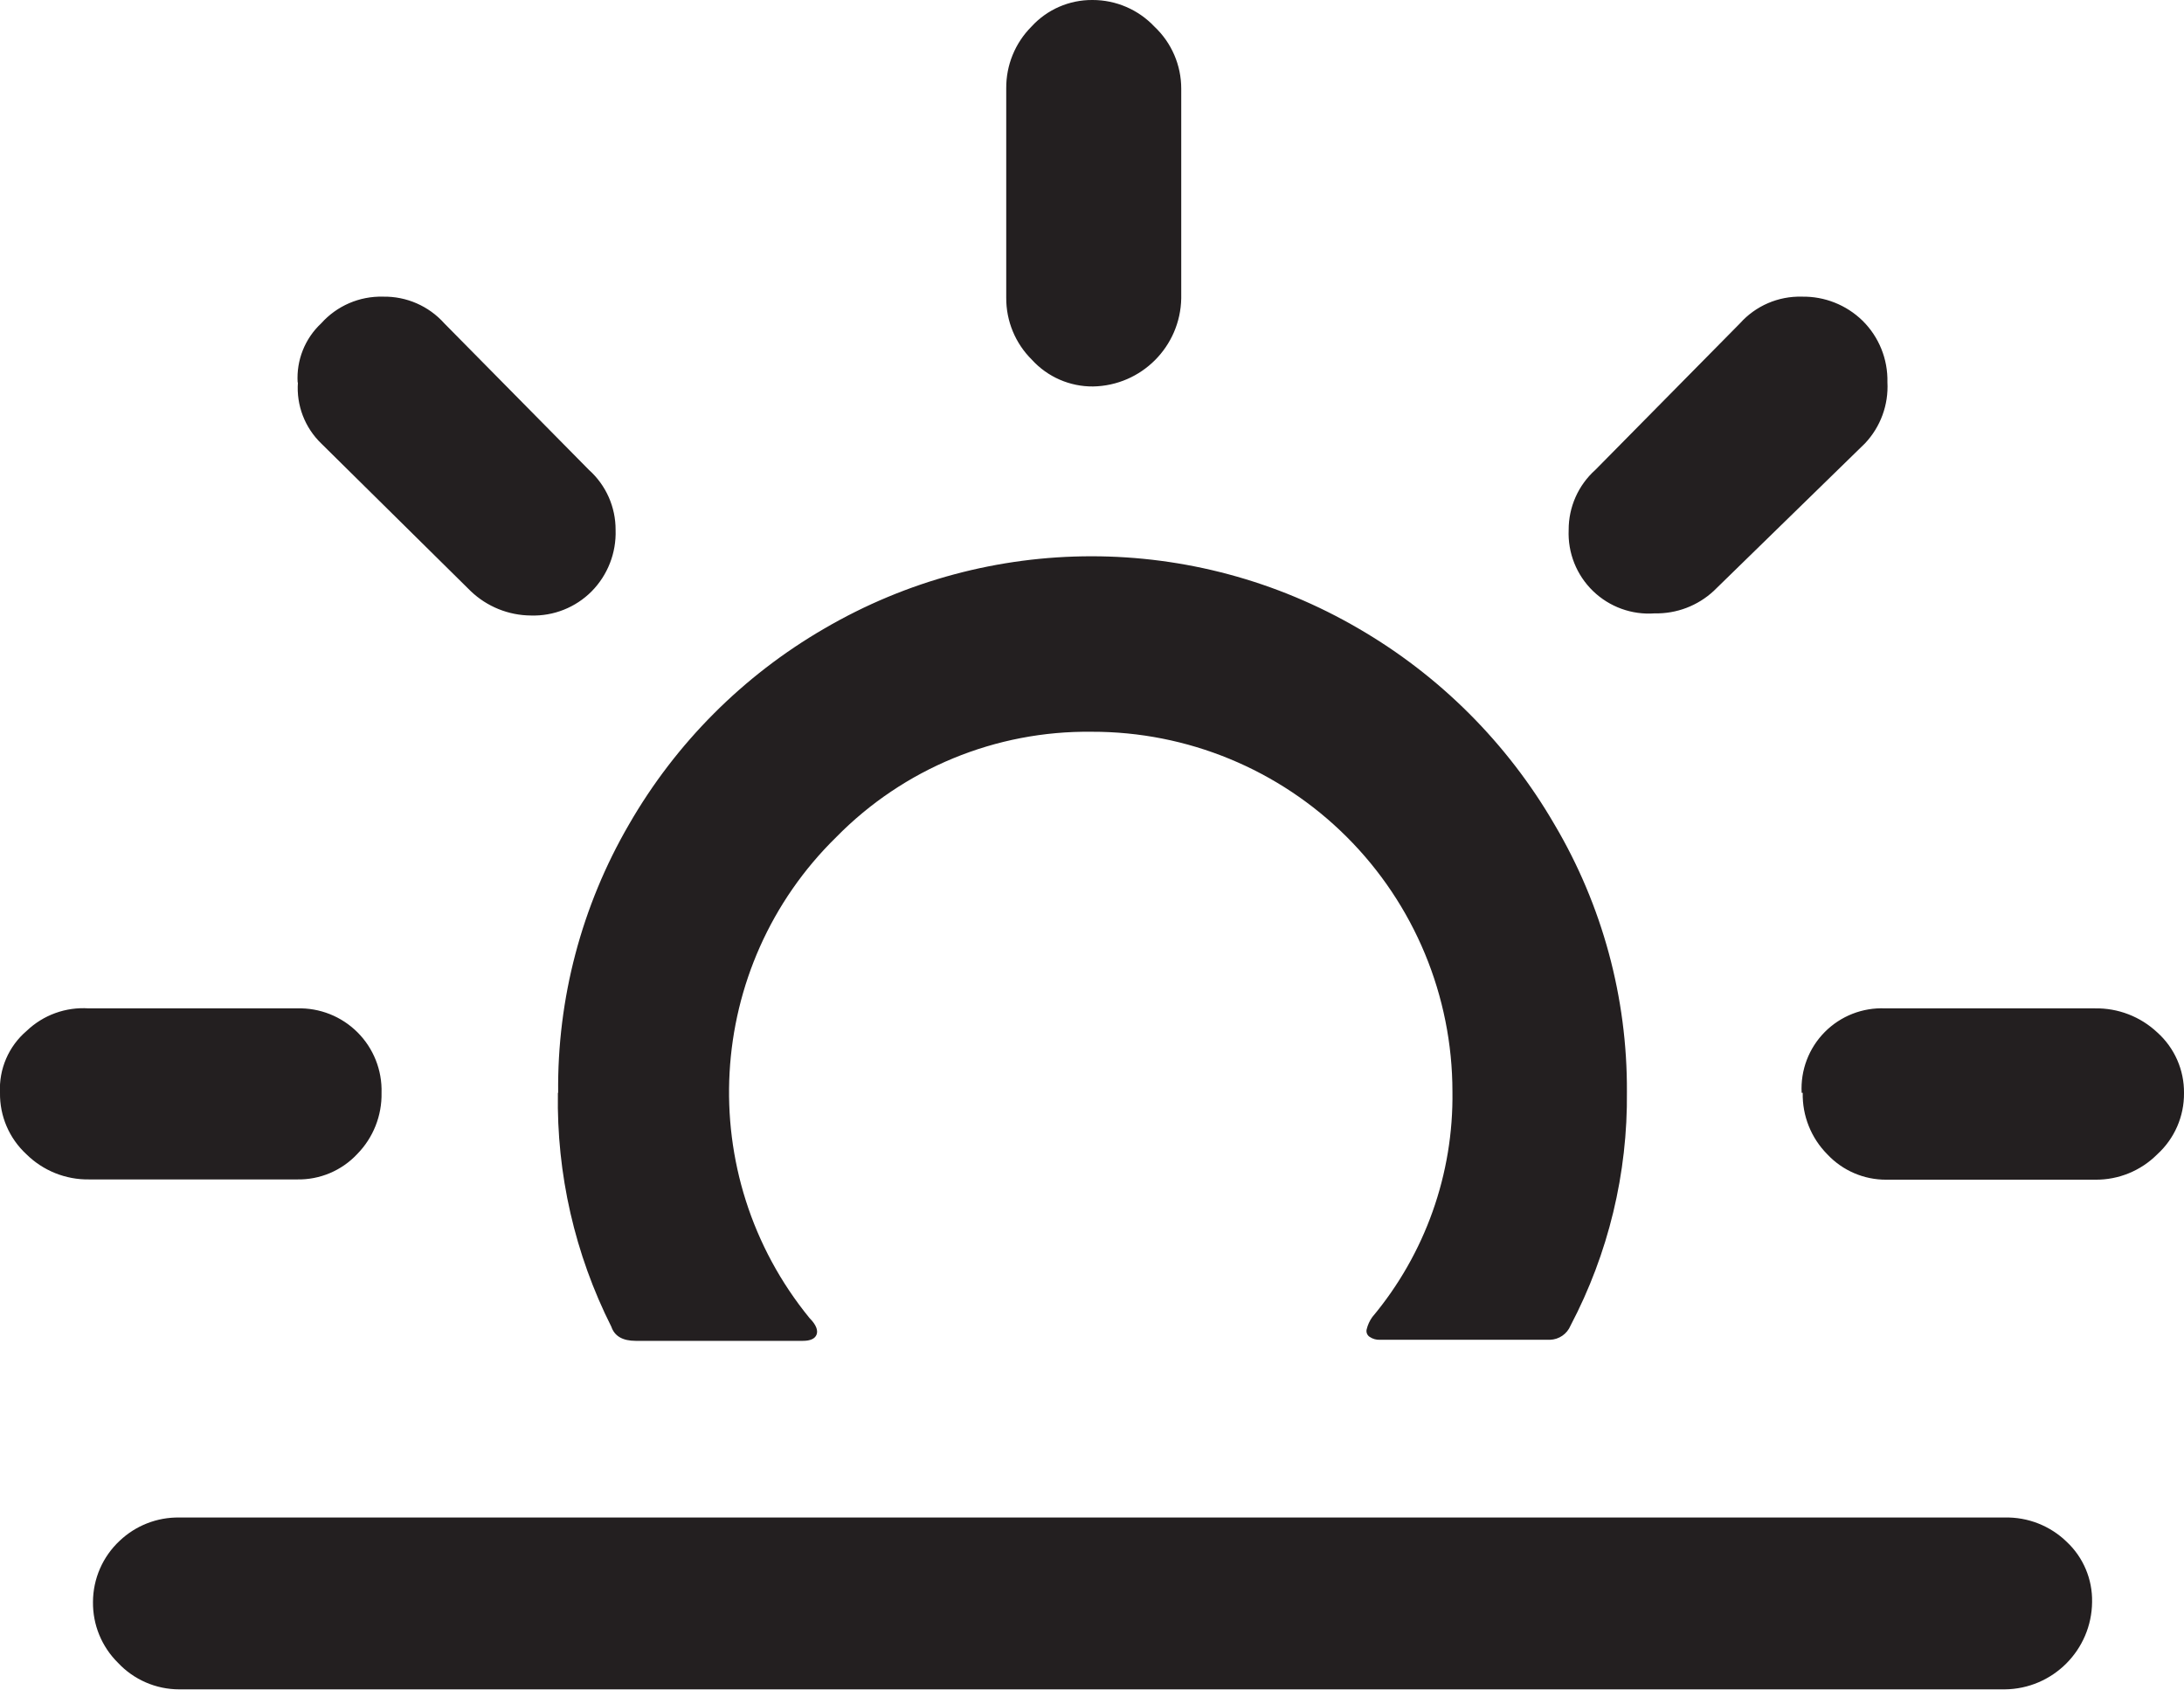
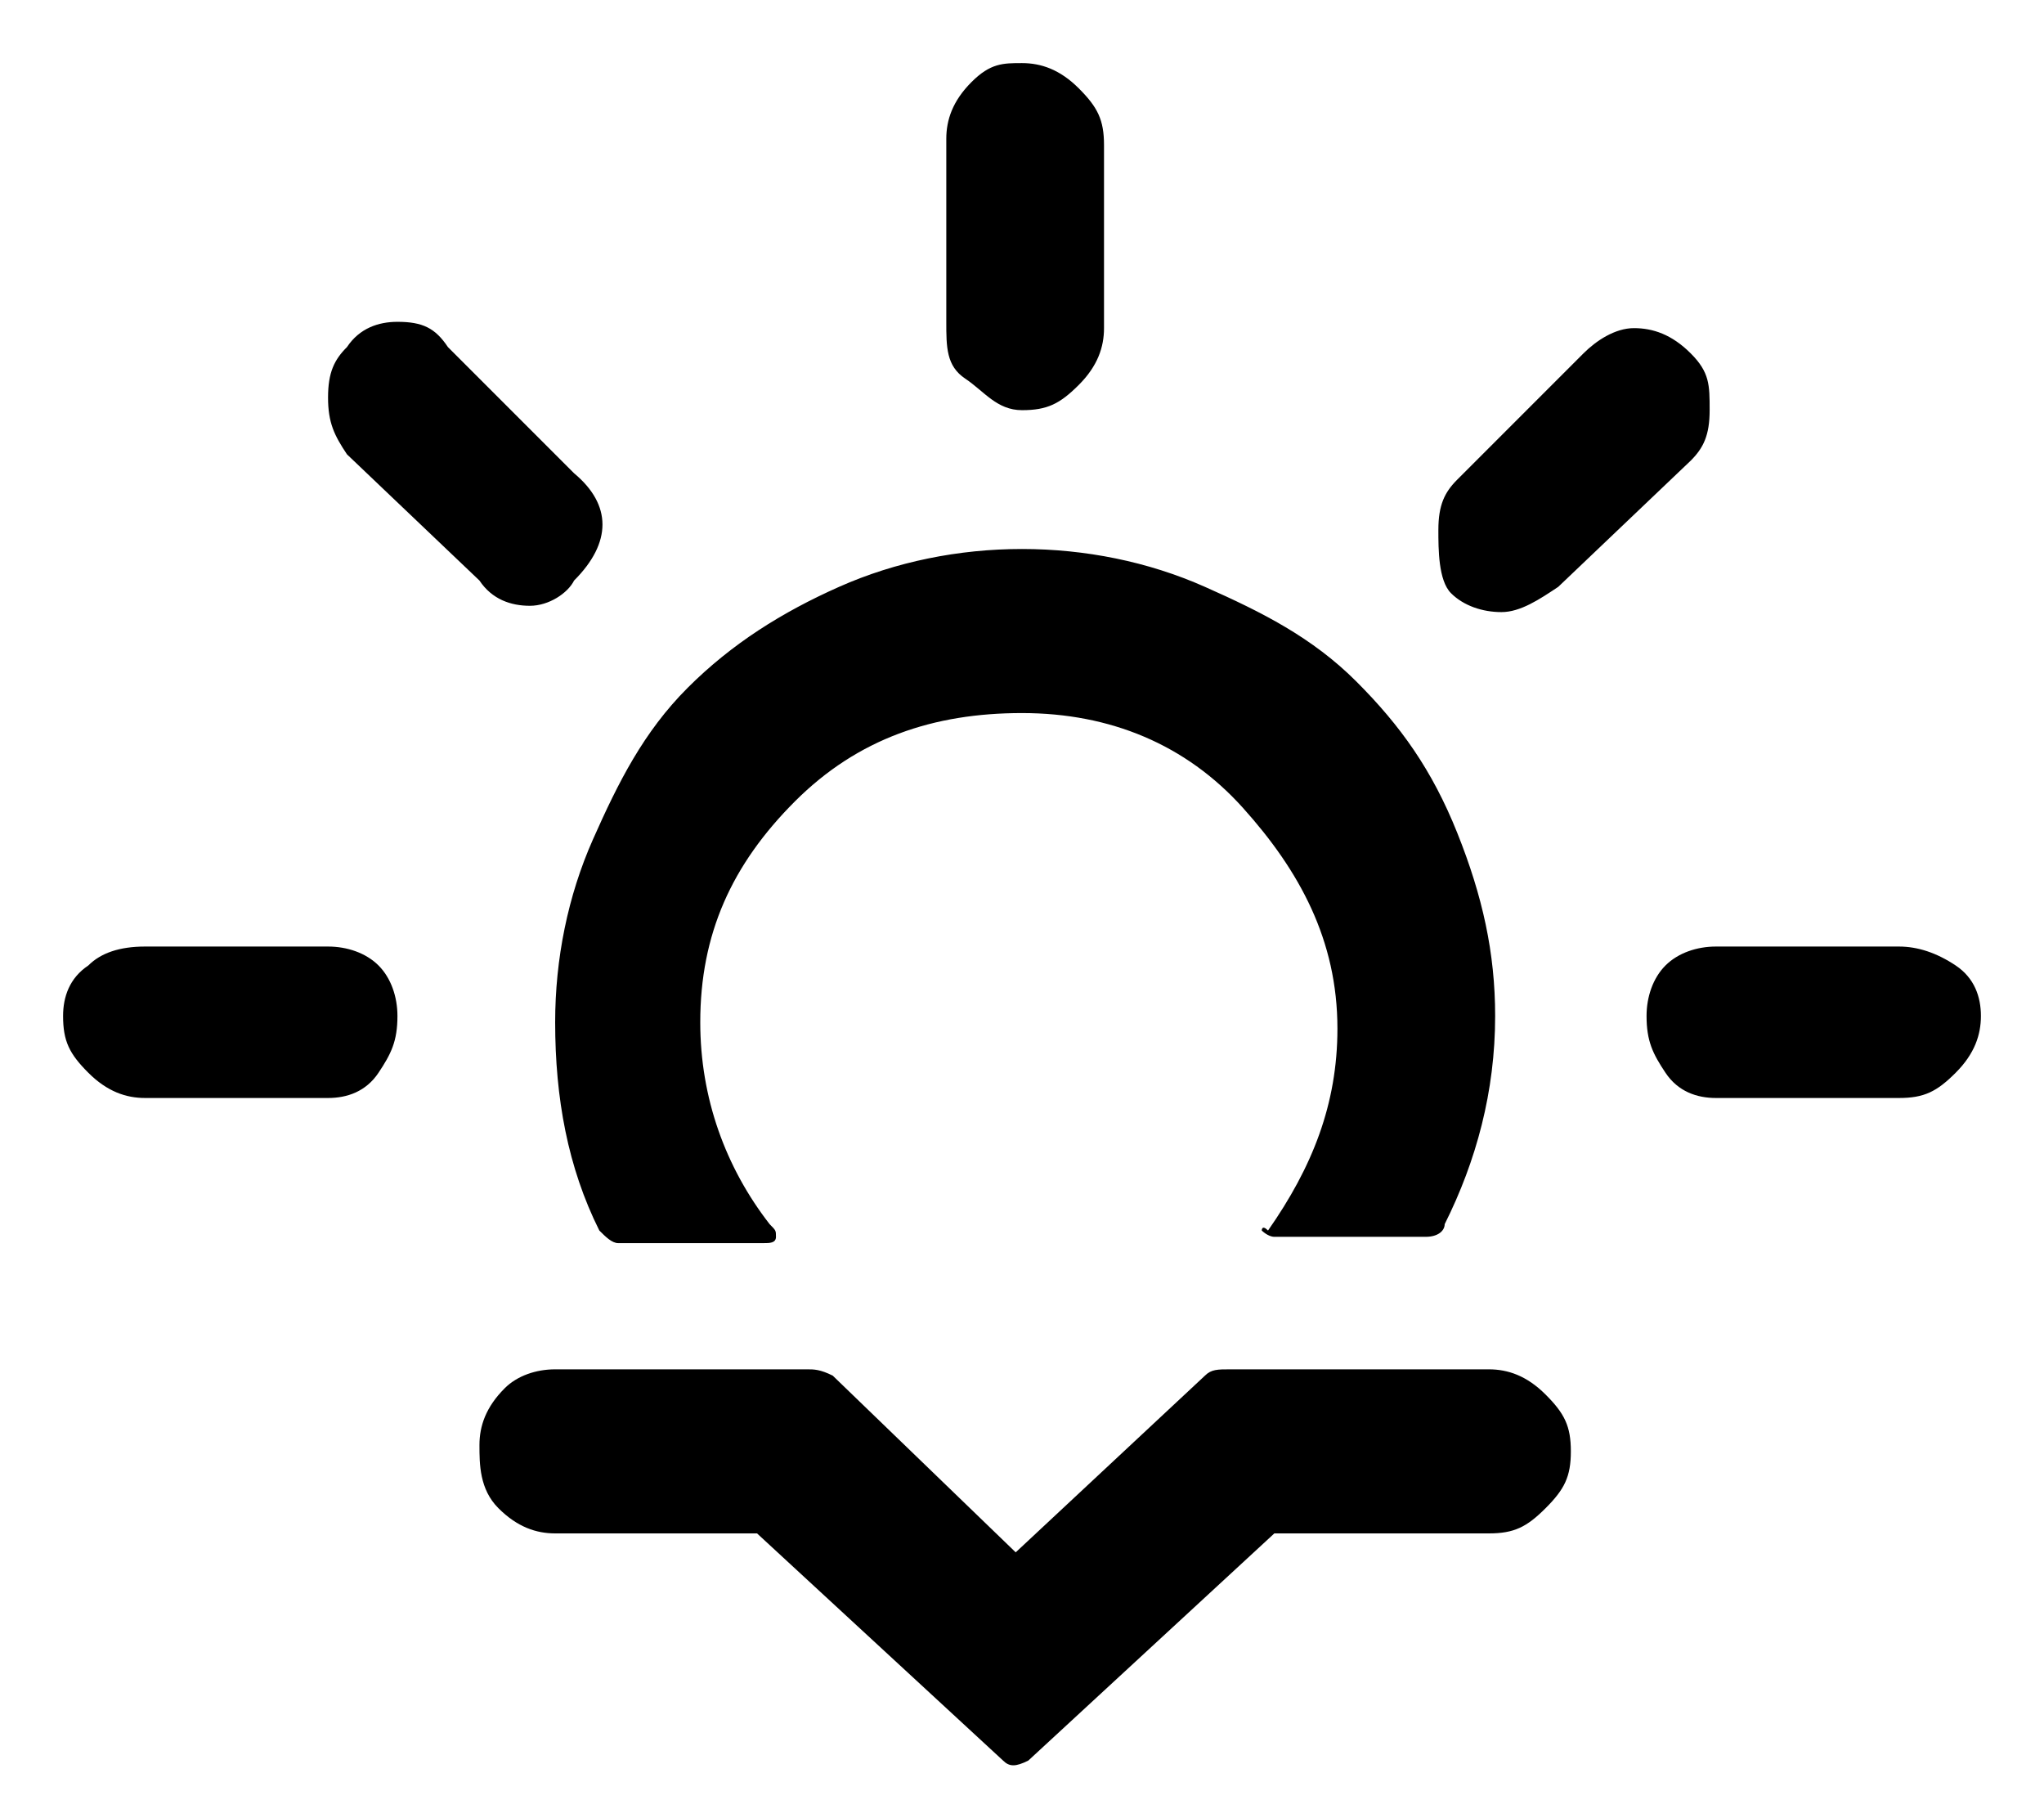
- <svg xmlns="http://www.w3.org/2000/svg" id="Layer_1" data-name="Layer 1" viewBox="0 0 81.74 63.21">
-   <defs>
-     <style>.cls-1{fill:#231f20;}</style>
-   </defs>
-   <path class="cls-1" d="M1.29,40.89a2.85,2.85,0,0,1,1-2.32,3.06,3.06,0,0,1,2.32-.84h7.8a3.07,3.07,0,0,1,3.16,3.16,3.18,3.18,0,0,1-.91,2.29,3,3,0,0,1-2.25.95H4.63a3.27,3.27,0,0,1-2.36-.95A3.06,3.06,0,0,1,1.29,40.89ZM4.77,59.94a3.14,3.14,0,0,1,1-2.29A3.17,3.17,0,0,1,8,56.78H76.32a3.22,3.22,0,0,1,2.32.91,3,3,0,0,1,.95,2.25,3.3,3.3,0,0,1-3.27,3.27H8a3.14,3.14,0,0,1-2.3-1A3.14,3.14,0,0,1,4.77,59.94Zm7.66-45.63a2.79,2.79,0,0,1,.88-2.21,3,3,0,0,1,2.32-1,3,3,0,0,1,2.29,1l5.41,5.48a3,3,0,0,1,1,2.25,3.12,3.12,0,0,1-.9,2.3,3.07,3.07,0,0,1-2.27.9,3.29,3.29,0,0,1-2.25-.91l-5.59-5.52A2.88,2.88,0,0,1,12.44,14.31Zm9.74,26.58a18.75,18.75,0,0,0,2,8.75q.18.53.91.53h6.26c.28,0,.45-.08.51-.23s0-.36-.26-.62a13.36,13.36,0,0,1,1-18,13.17,13.17,0,0,1,9.56-3.94,13.47,13.47,0,0,1,13.5,13.46,12.86,12.86,0,0,1-3,8.44,1.31,1.31,0,0,0-.21.46.26.26,0,0,0,.11.28.63.63,0,0,0,.39.11h6.36a.86.86,0,0,0,.77-.53,18.37,18.37,0,0,0,2.11-8.75,19.45,19.45,0,0,0-2.71-10,20.18,20.18,0,0,0-7.33-7.33,19.83,19.83,0,0,0-20,0,20,20,0,0,0-7.31,7.33A19.55,19.55,0,0,0,22.18,40.89ZM38.95,11.14V3.3A3.23,3.23,0,0,1,39.89,1a3.06,3.06,0,0,1,2.29-1A3.18,3.18,0,0,1,44.5,1a3.18,3.18,0,0,1,1,2.32v7.84a3.36,3.36,0,0,1-3.3,3.3,3.06,3.06,0,0,1-2.29-1A3.23,3.23,0,0,1,38.95,11.14ZM60,19.83A3,3,0,0,1,61,17.58l5.41-5.48a3,3,0,0,1,2.32-1A3.17,3.17,0,0,1,71,12a3.13,3.13,0,0,1,.93,2.3,3.09,3.09,0,0,1-.84,2.29l-5.66,5.52a3.15,3.15,0,0,1-2.21.84A3,3,0,0,1,60,19.83Zm8.72,21.06a3,3,0,0,1,3.13-3.16h7.84a3.32,3.32,0,0,1,2.34.9,3,3,0,0,1,1,2.27,3.06,3.06,0,0,1-1,2.29,3.23,3.23,0,0,1-2.32.95H71.89a3,3,0,0,1-2.21-.95A3.17,3.17,0,0,1,68.76,40.89Z" transform="translate(-1.29)" />
+ <svg xmlns="http://www.w3.org/2000/svg" class="icon-sunset" viewBox="0 0 32.4 28.8">
+   <path d="M1 16.1c0-0.3 0.1-0.6 0.4-0.8C1.6 15.1 1.9 15 2.3 15h2.9c0.3 0 0.6 0.1 0.8 0.3s0.3 0.5 0.3 0.8c0 0.4-0.1 0.6-0.3 0.9s-0.5 0.4-0.8 0.4H2.3c-0.3 0-0.6-0.1-0.9-0.4S1 16.5 1 16.1zM5.2 6.3c0-0.4 0.1-0.6 0.3-0.8C5.7 5.2 6 5.1 6.3 5.1c0.4 0 0.6 0.1 0.8 0.4l2 2c0.6 0.5 0.6 1.1 0 1.7C9 9.4 8.7 9.6 8.4 9.6c-0.3 0-0.6-0.1-0.8-0.4l-2.1-2C5.3 6.9 5.2 6.7 5.2 6.3zM7.6 22.9c0-0.3 0.1-0.6 0.4-0.9 0.2-0.2 0.5-0.3 0.8-0.3h4c0.1 0 0.2 0 0.4 0.1l2.9 2.8 3-2.8c0.1-0.1 0.2-0.1 0.4-0.1h4.1c0.3 0 0.6 0.1 0.9 0.4s0.4 0.5 0.4 0.9 -0.1 0.6-0.4 0.9 -0.5 0.4-0.9 0.4h-3.4l-3.9 3.6c-0.2 0.1-0.3 0.1-0.4 0l-3.9-3.6H8.8c-0.3 0-0.6-0.1-0.9-0.4S7.6 23.2 7.6 22.9zM9.4 13.3c-0.4 0.9-0.6 1.9-0.6 2.9 0 1.2 0.2 2.3 0.7 3.3 0.1 0.1 0.2 0.2 0.3 0.2h2.3c0.1 0 0.2 0 0.2-0.1s0-0.1-0.1-0.2c-0.7-0.9-1.1-2-1.1-3.2 0-1.4 0.5-2.5 1.5-3.5s2.2-1.4 3.6-1.4c1.4 0 2.6 0.5 3.5 1.5s1.5 2.1 1.5 3.5c0 1.2-0.4 2.2-1.1 3.2C20 19.4 20 19.5 20 19.5s0.1 0.1 0.2 0.1h2.4c0.2 0 0.3-0.1 0.3-0.2 0.5-1 0.8-2.1 0.8-3.3 0-1-0.2-1.9-0.6-2.9s-0.9-1.7-1.6-2.4S20 9.7 19.1 9.3s-1.9-0.6-2.9-0.6 -2 0.2-2.9 0.6 -1.7 0.9-2.4 1.6S9.8 12.4 9.4 13.3zM15 5.1V2.2c0-0.3 0.1-0.6 0.4-0.9S15.9 1 16.2 1s0.6 0.1 0.9 0.4 0.4 0.5 0.4 0.9v2.9c0 0.3-0.1 0.6-0.4 0.9s-0.5 0.4-0.9 0.4S15.6 6.2 15.3 6 15 5.5 15 5.1zM22.8 8.4c0-0.4 0.1-0.6 0.3-0.8l2-2c0.2-0.2 0.5-0.4 0.8-0.4 0.3 0 0.6 0.1 0.9 0.4s0.3 0.5 0.3 0.9c0 0.4-0.1 0.6-0.3 0.8l-2.1 2c-0.3 0.2-0.6 0.4-0.9 0.4 -0.3 0-0.6-0.1-0.8-0.3S22.8 8.7 22.8 8.4zM26.1 16.1c0-0.3 0.1-0.6 0.3-0.8s0.5-0.3 0.8-0.3h2.9c0.3 0 0.6 0.1 0.9 0.3s0.4 0.5 0.4 0.8c0 0.3-0.1 0.6-0.4 0.9s-0.5 0.4-0.9 0.4h-2.9c-0.3 0-0.6-0.1-0.8-0.4S26.1 16.5 26.1 16.1z" />
</svg>
